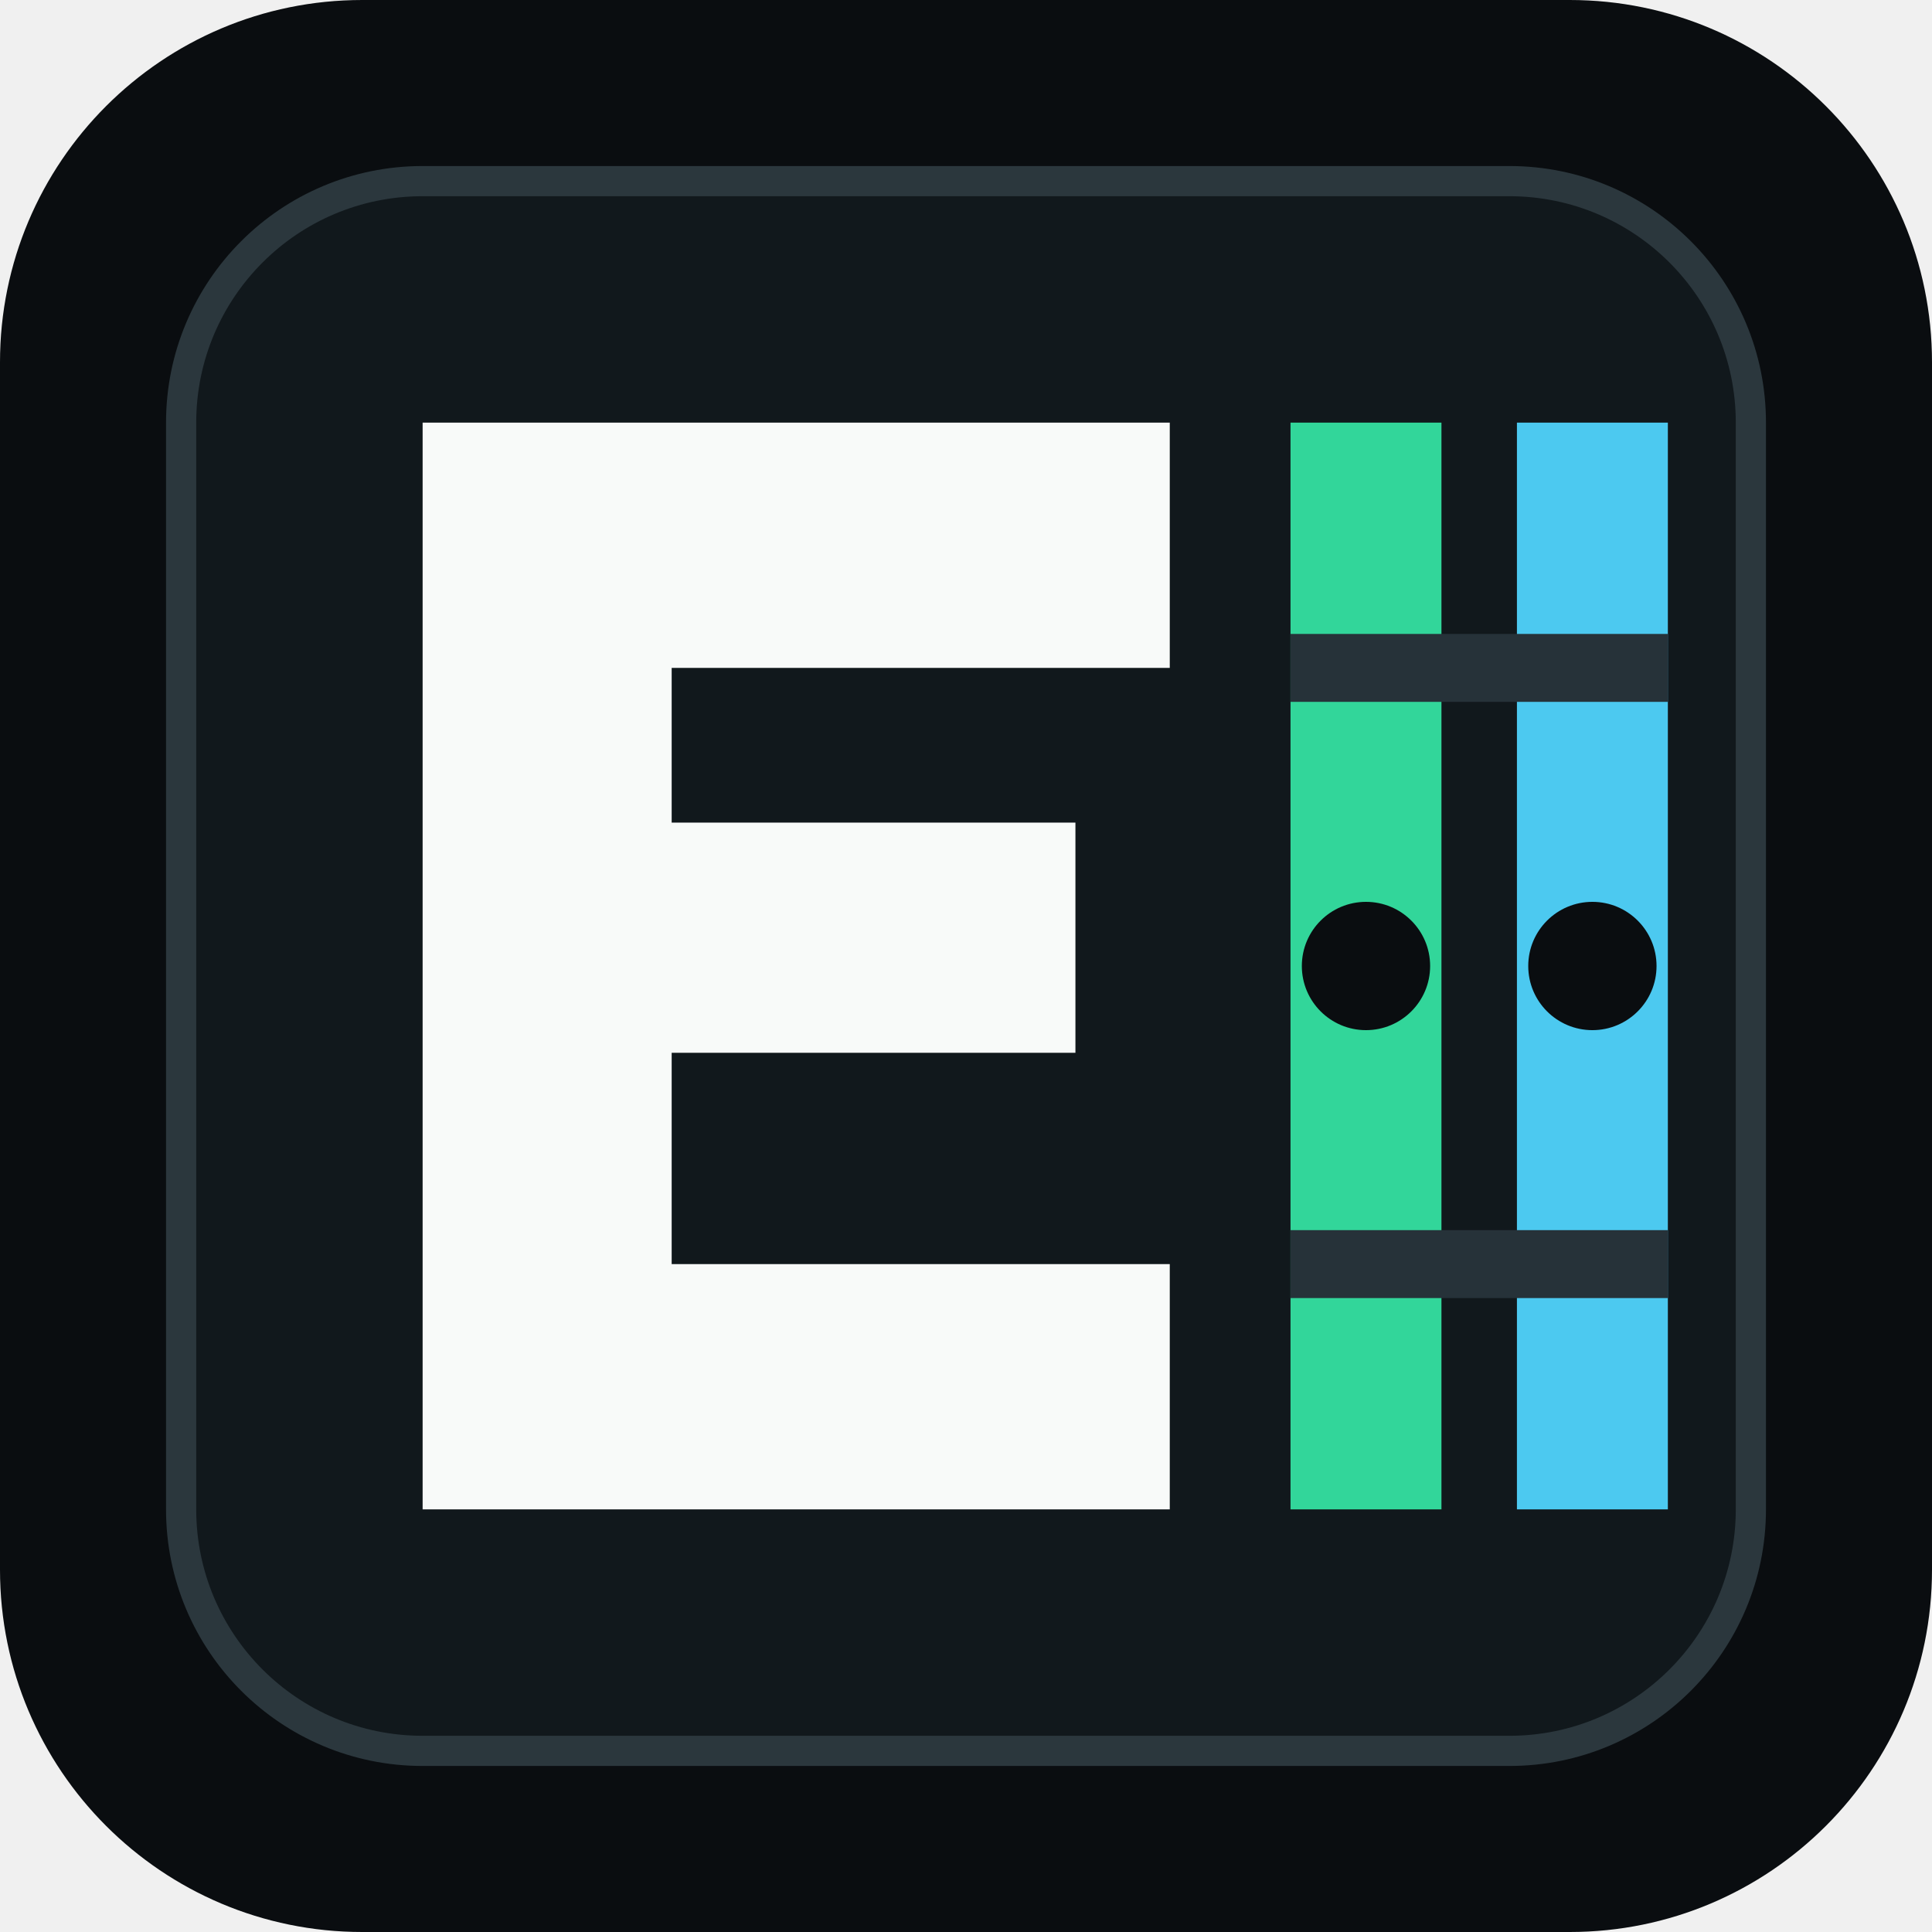
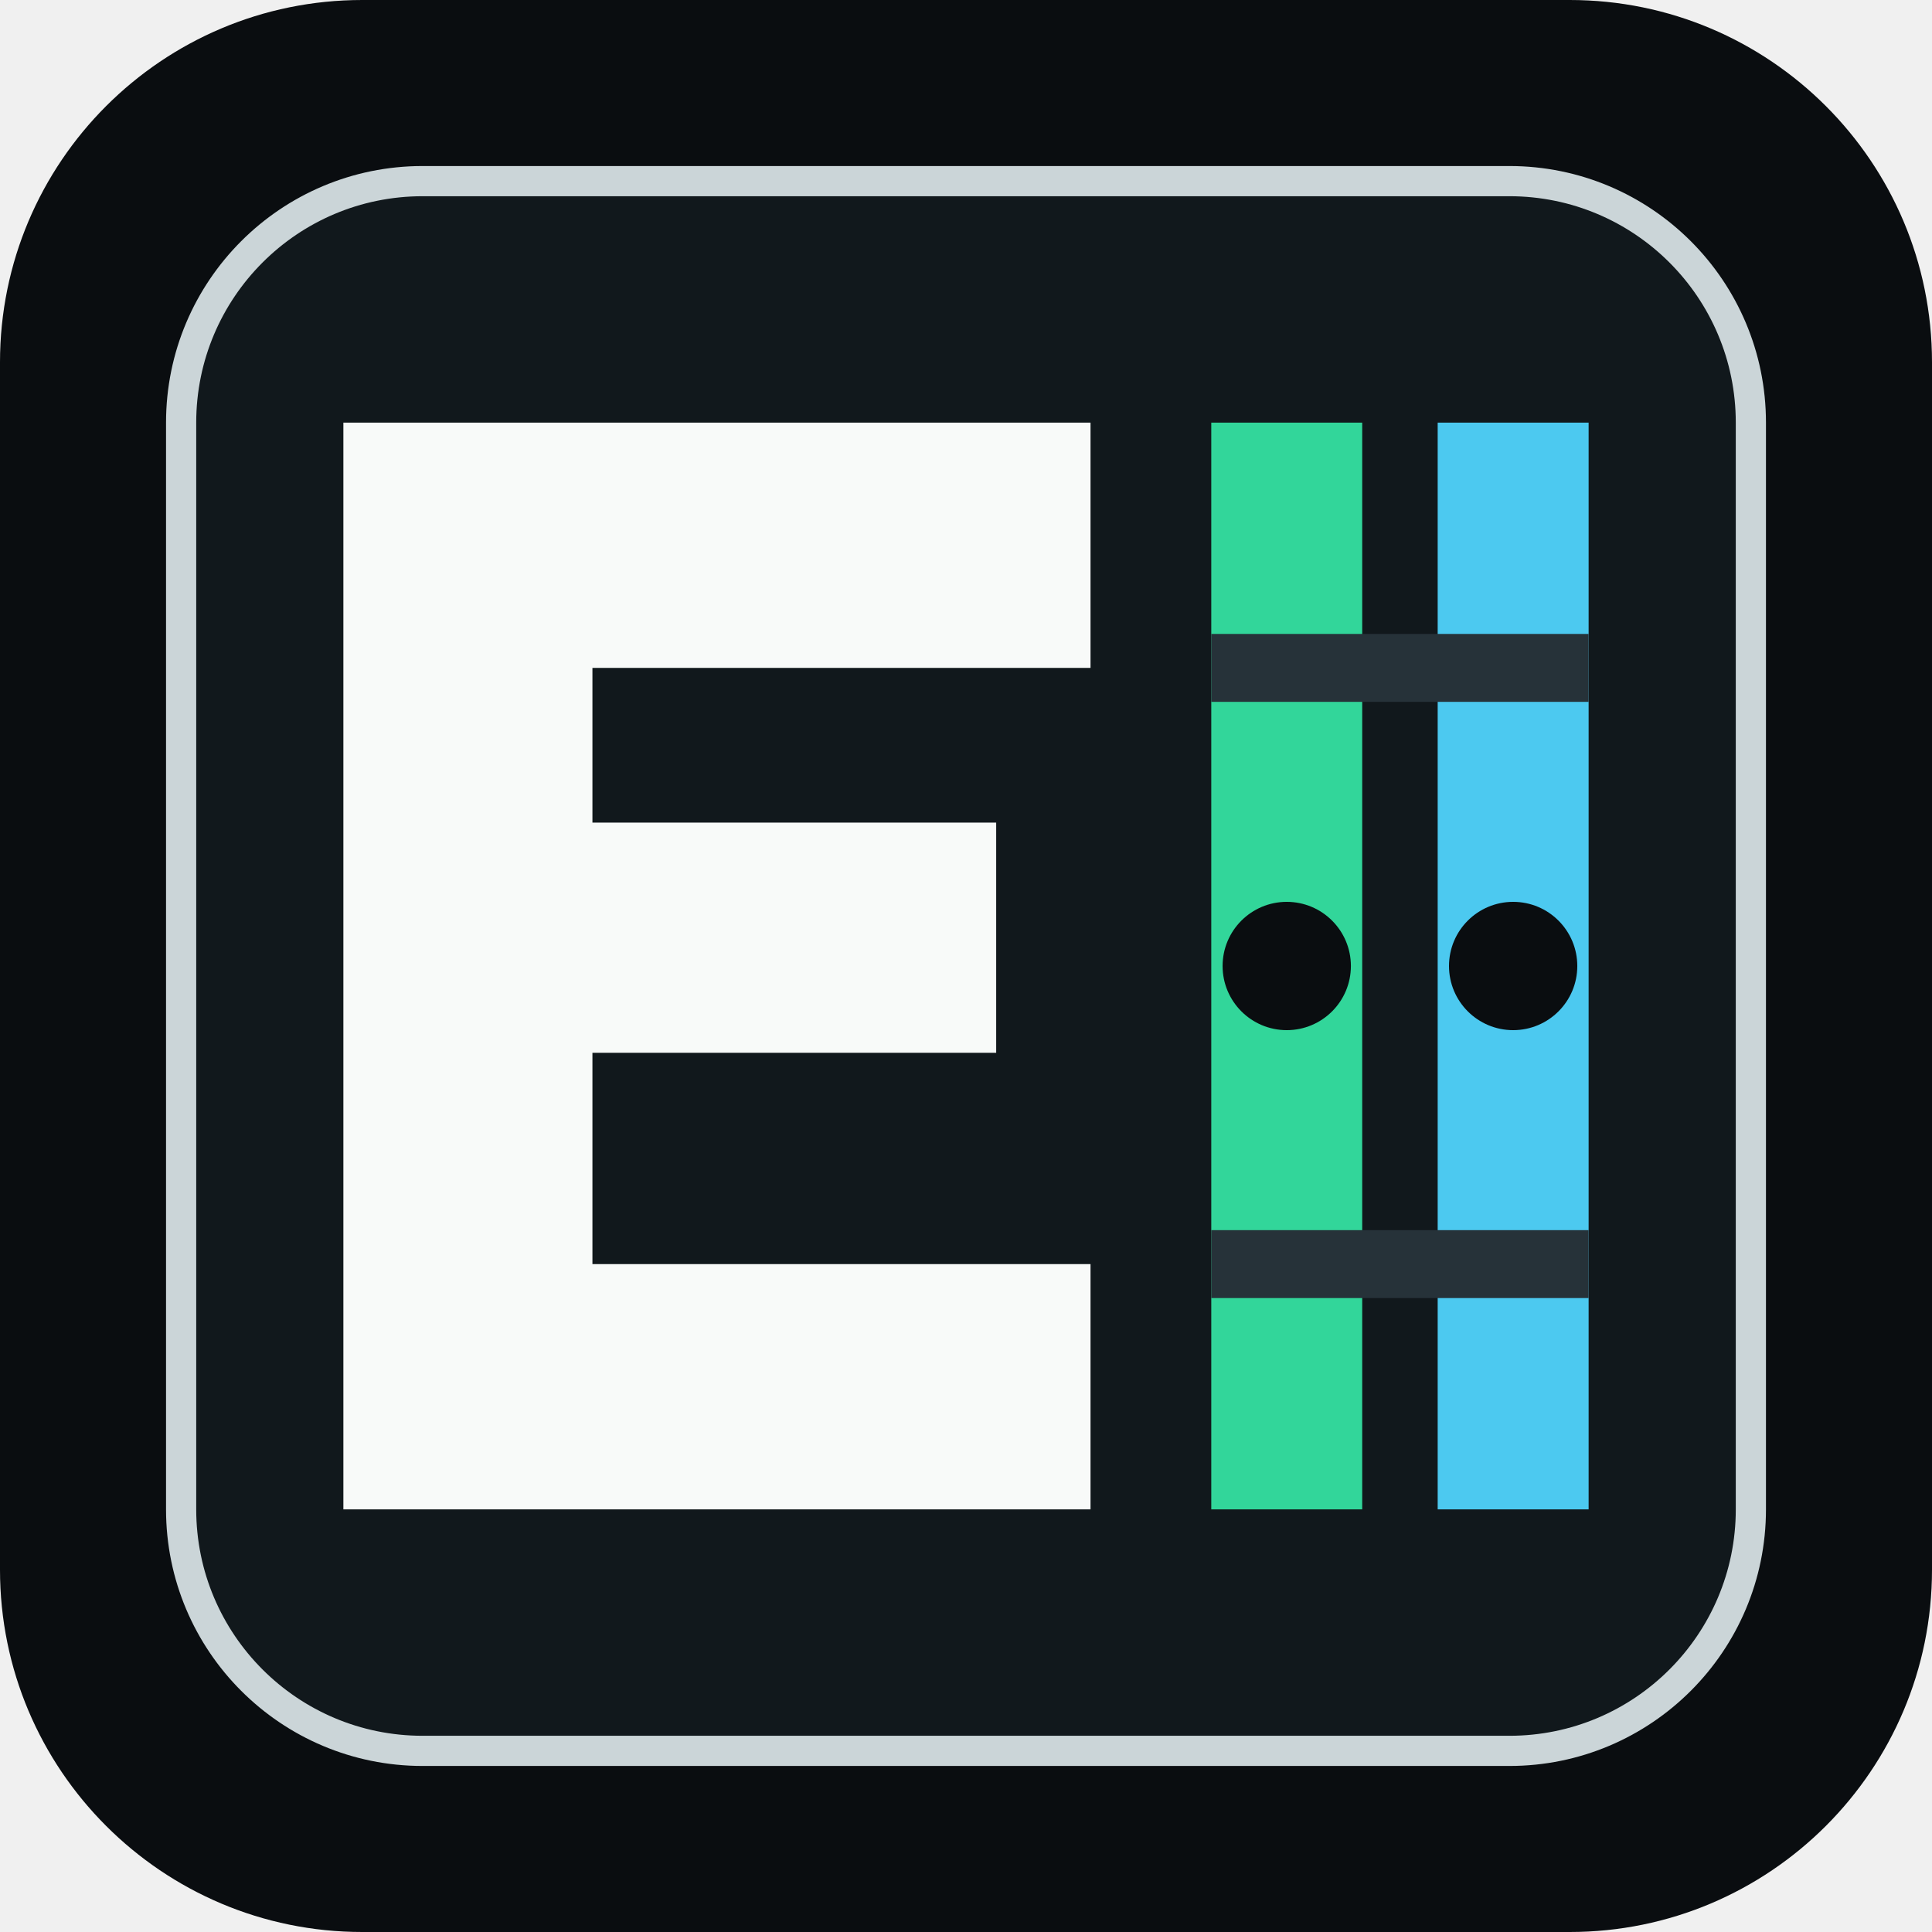
<svg xmlns="http://www.w3.org/2000/svg" width="512" height="512" viewBox="0 0 512 512" fill="none">
-   <rect width="512" height="512" rx="96" fill="#0A0D10" />
-   <rect x="48" y="48" width="416" height="416" rx="64" fill="#11181C" stroke="#2B373D" stroke-width="8" />
-   <path d="M112 112H310V177H178V218H285V279H178V335H310V400H112V112Z" fill="#F8FAF9" />
-   <path d="M342 112H382V400H342V112Z" fill="#32D69A" />
-   <path d="M402 112H442V400H402V112Z" fill="#4CC9F0" />
-   <path d="M342 177H442M342 335H442" stroke="#263239" stroke-width="18" />
-   <circle cx="362" cy="256" r="17" fill="#0A0D10" />
-   <circle cx="422" cy="256" r="17" fill="#0A0D10" />
+   <g clip-path="url(#clip0_2011_54)">
+     <path d="M416 0H96C42.981 0 0 42.981 0 96V416C0 469.019 42.981 512 96 512H416C469.019 512 512 469.019 512 416V96C512 42.981 469.019 0 416 0Z" fill="#0A0D10" />
+     <path d="M400 48H112C76.654 48 48 76.654 48 112V400C48 435.346 76.654 464 112 464H400C435.346 464 464 435.346 464 400V112C464 76.654 435.346 48 400 48Z" fill="#11181C" stroke="#CBD5D8" stroke-width="8" />
+     <path d="M91 112H289V177H157V218H264V279H157V335H289V400H91V112Z" fill="#F8FAF9" />
+     <path d="M321 112H361V400H321V112Z" fill="#32D69A" />
+     <path d="M381 112H421V400H381V112Z" fill="#4CC9F0" />
+     <path d="M321 177H421M321 335H421" stroke="#263239" stroke-width="18" />
+     <path d="M341 273C350.389 273 358 265.389 358 256C358 246.611 350.389 239 341 239C331.611 239 324 246.611 324 256C324 265.389 331.611 273 341 273Z" fill="#0A0D10" />
+     <path d="M401 273C410.389 273 418 265.389 418 256C418 246.611 410.389 239 401 239C391.611 239 384 246.611 384 256C384 265.389 391.611 273 401 273Z" fill="#0A0D10" />
+   </g>
+   <defs>
+     <clipPath id="clip0_2011_54">
+       <rect width="512" height="512" fill="white" />
+     </clipPath>
+   </defs>
</svg>
